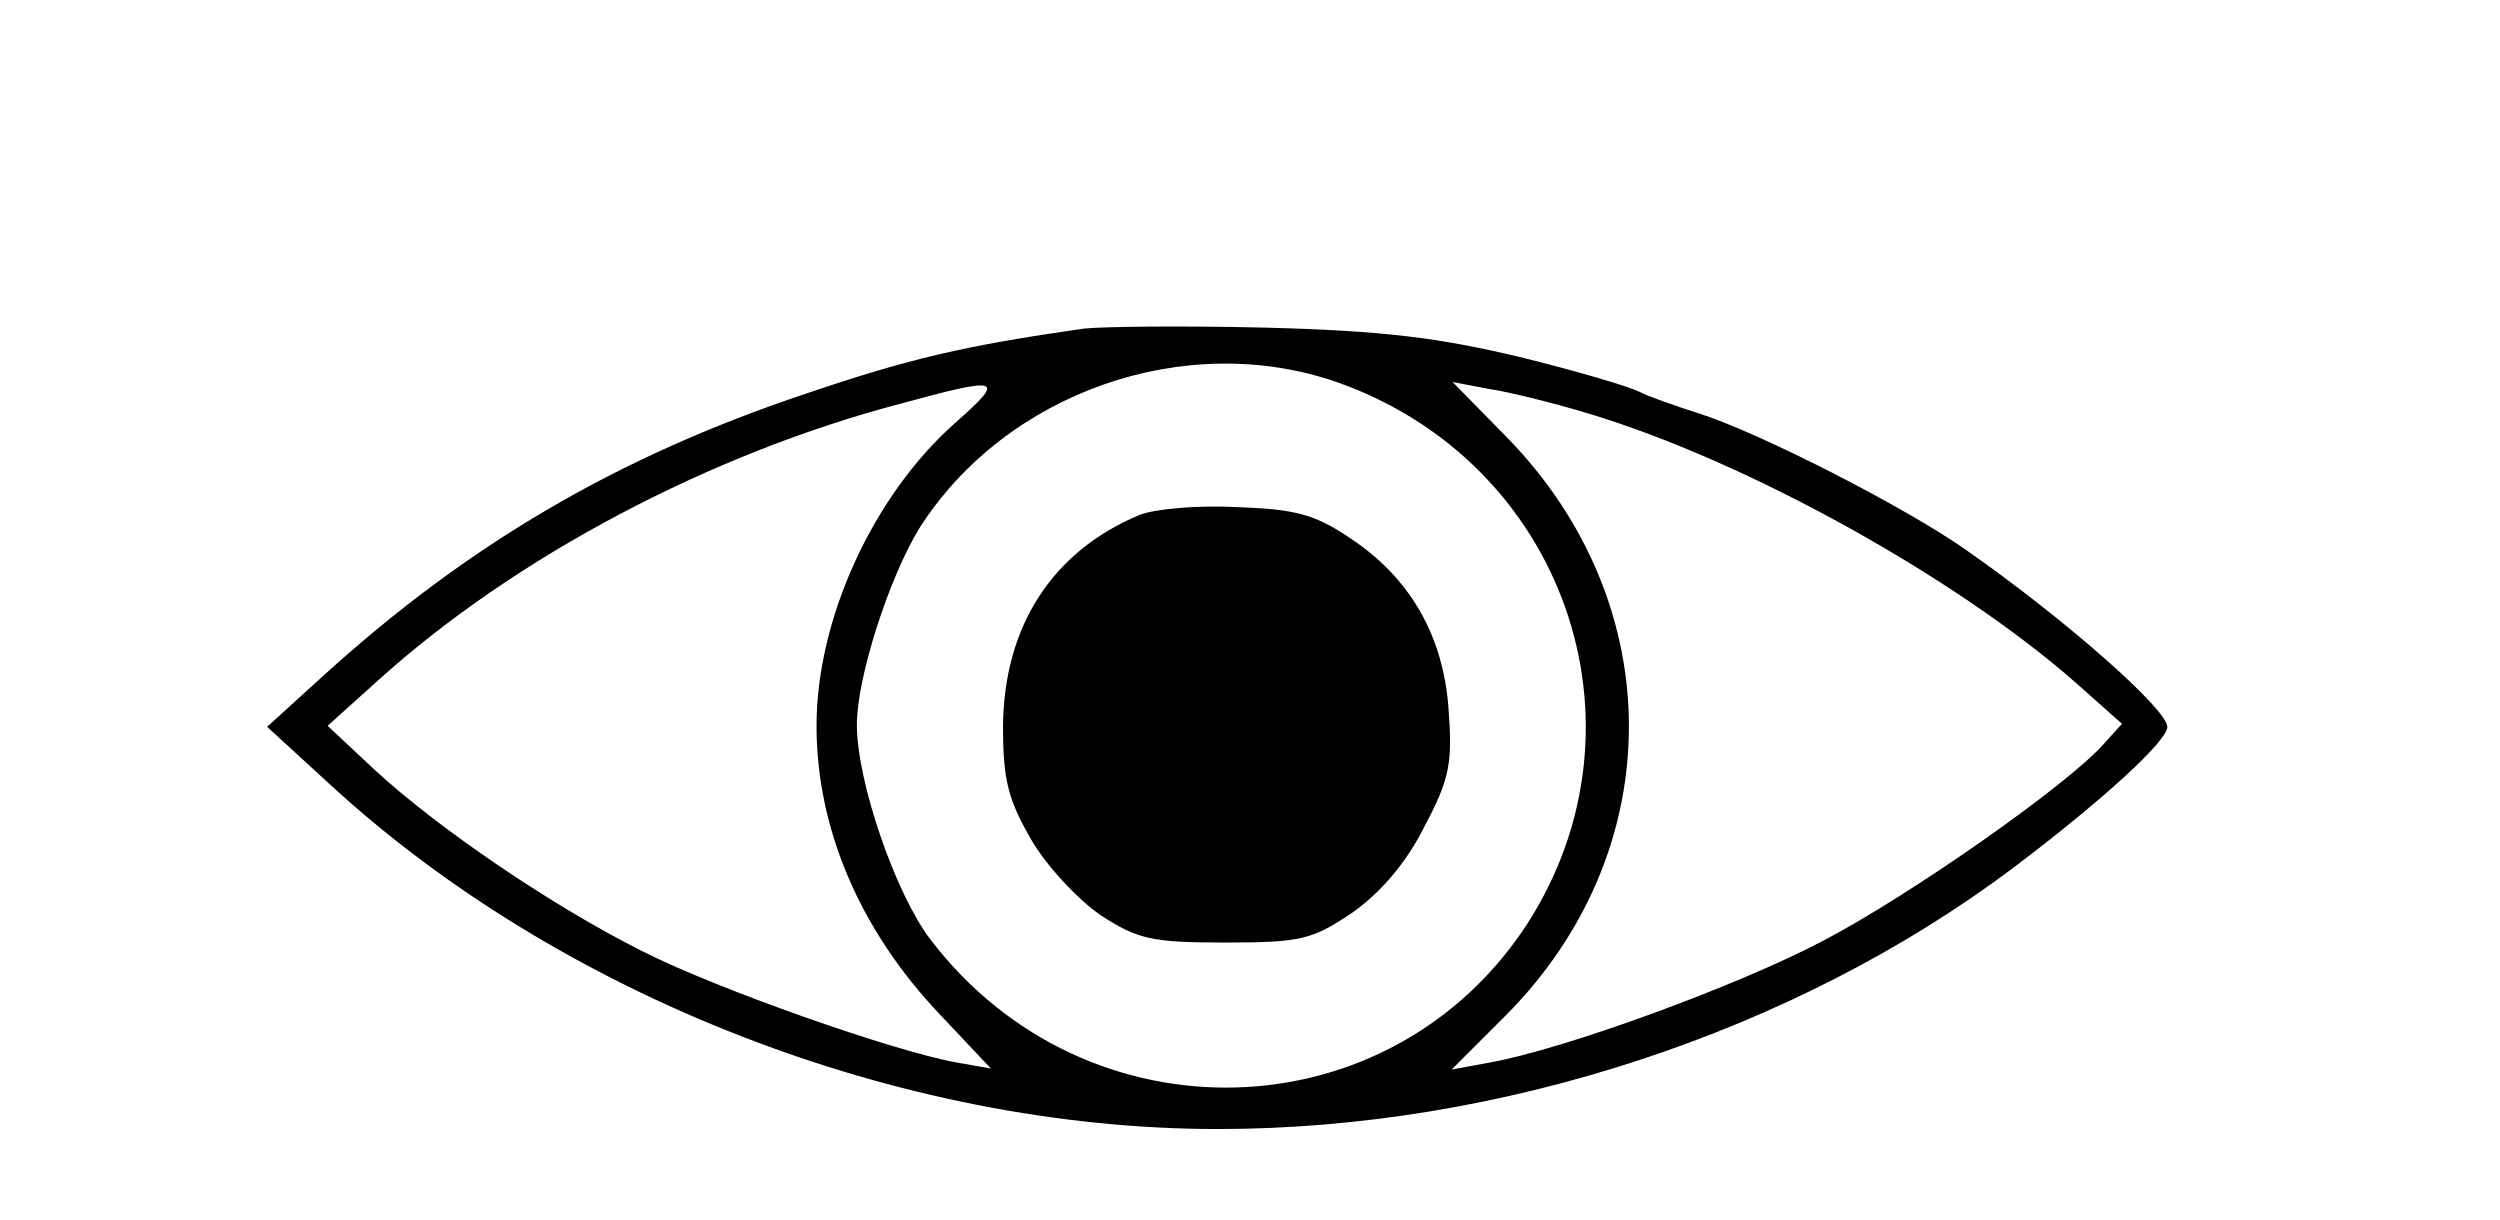
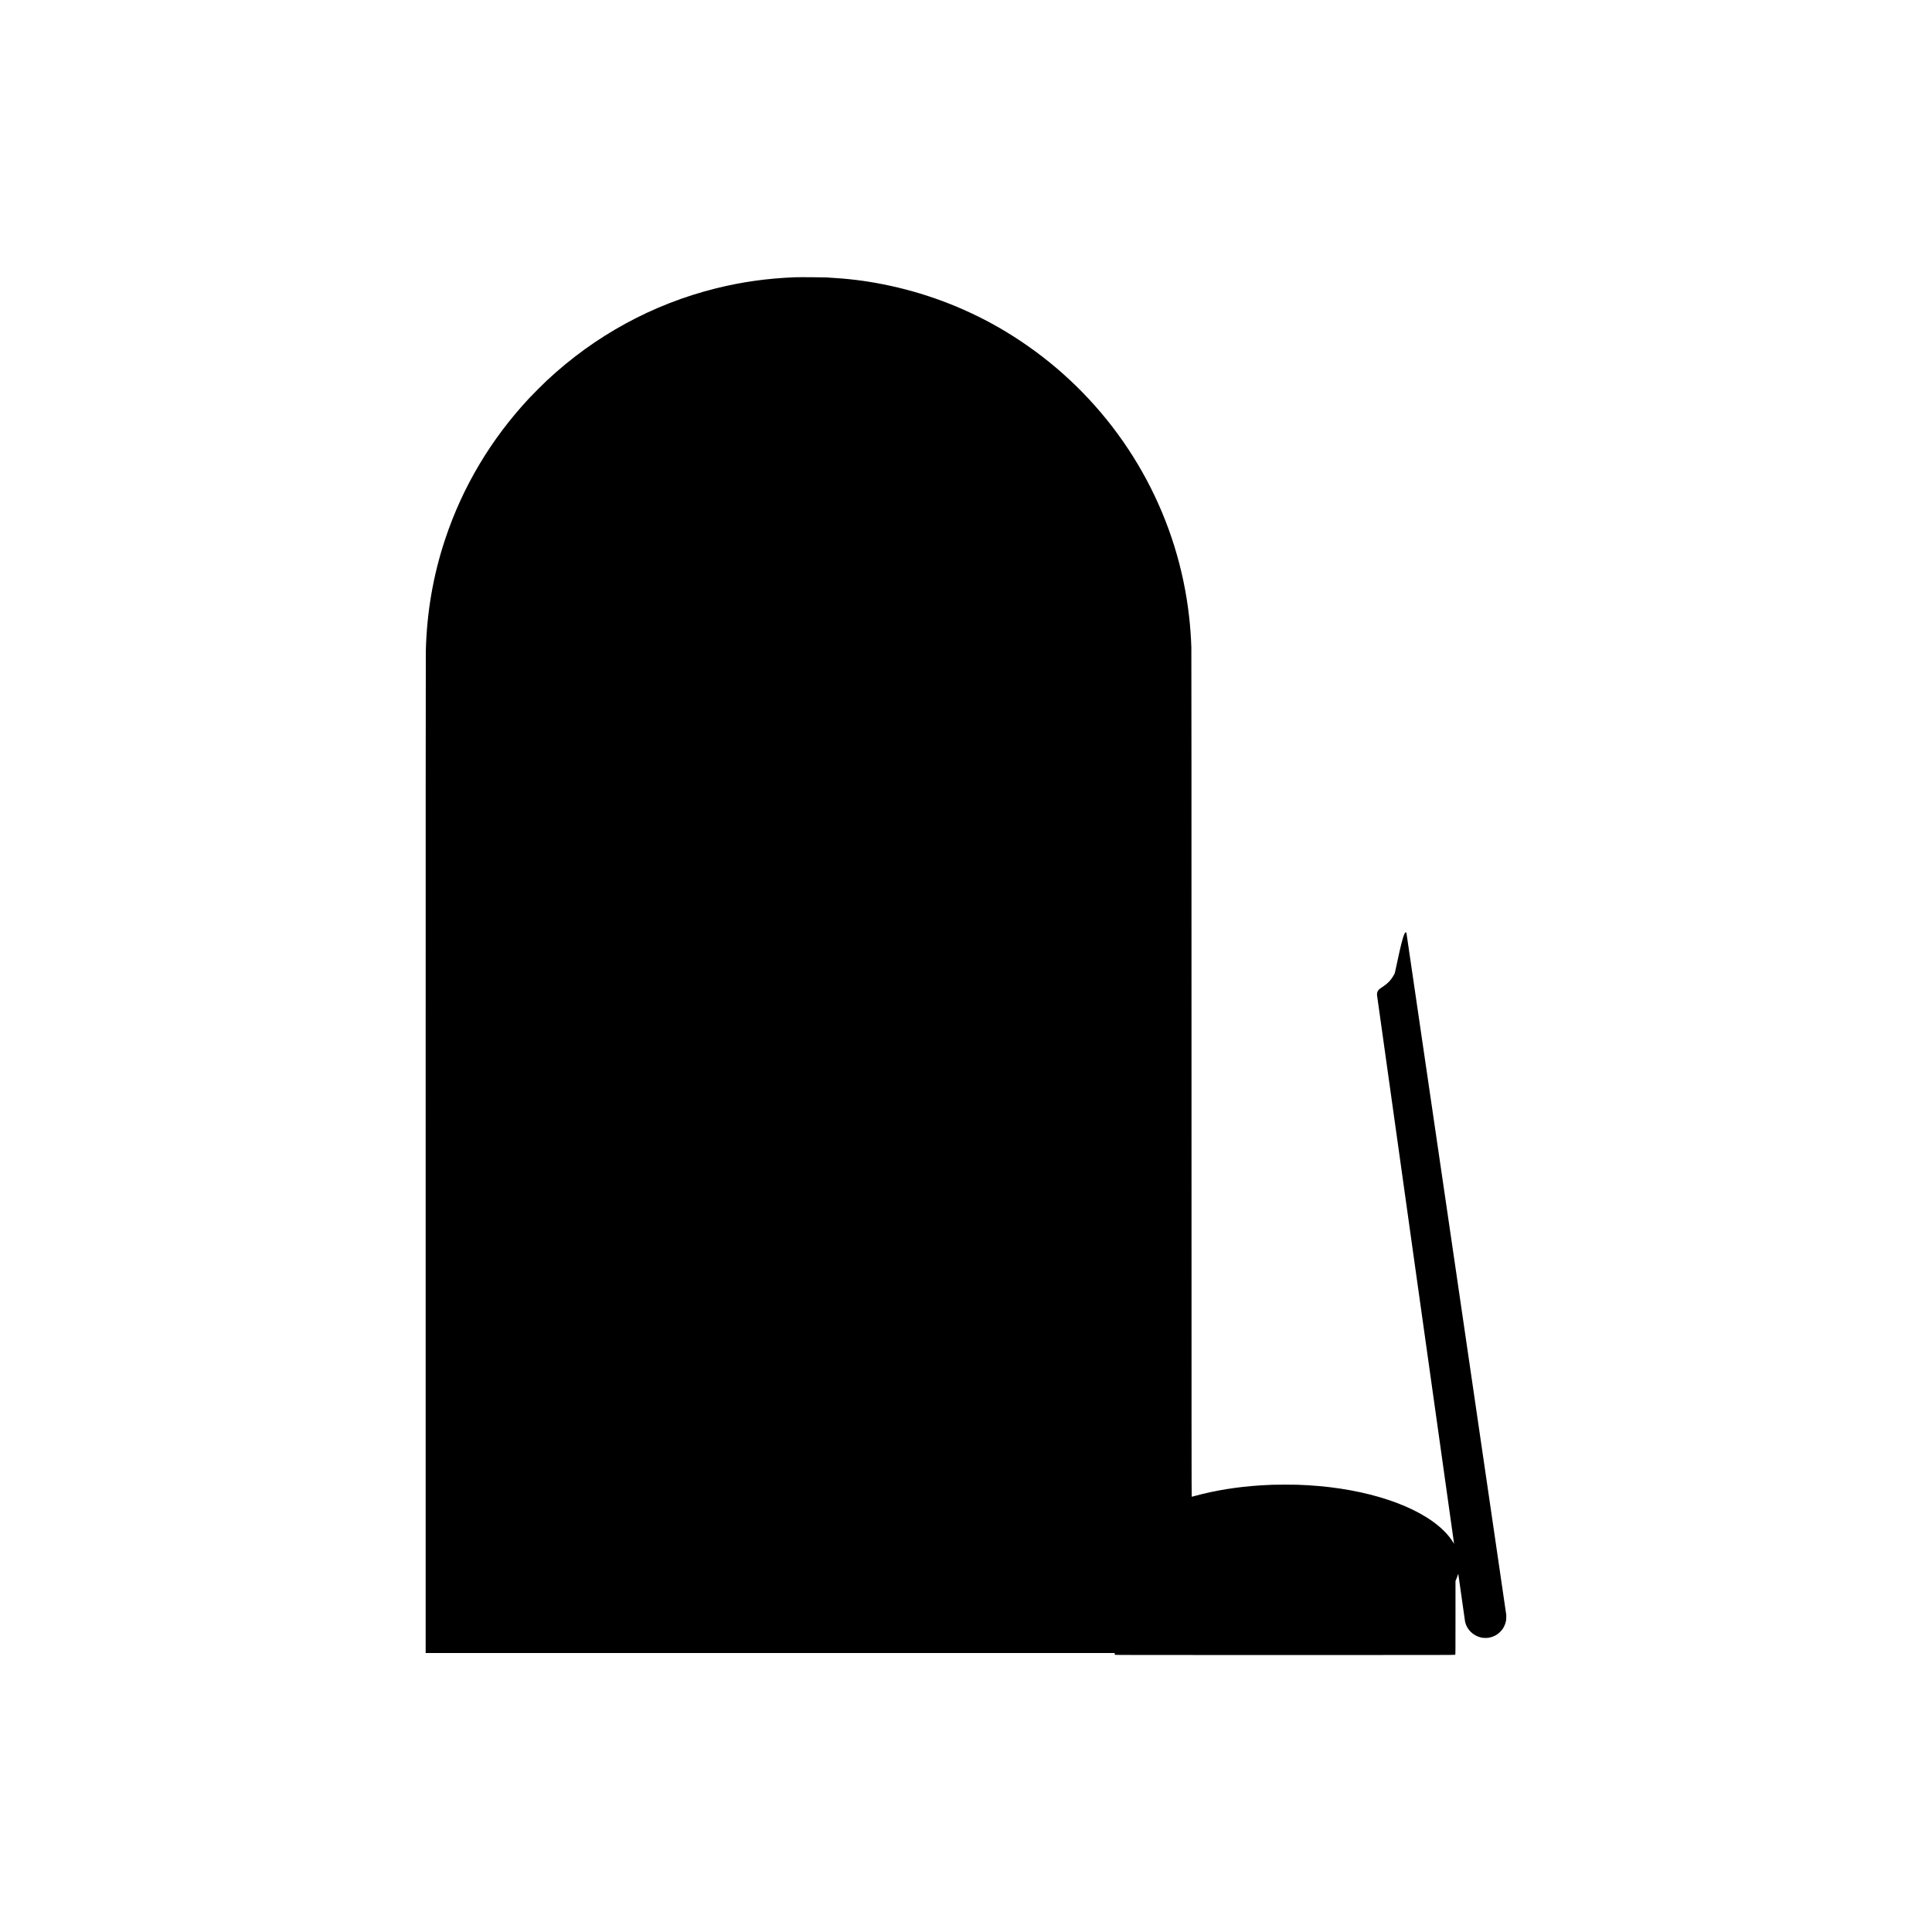
- <svg xmlns="http://www.w3.org/2000/svg" version="1.0" width="248pt" height="121pt" viewBox="0 0 248 121" preserveAspectRatio="xMidYMid meet">
-   <g transform="translate(0,121) scale(0.1,-0.1)" fill="#000000" stroke="none">
-     <path d="M1075 884 c-119 -17 -174 -30 -277 -65 -185 -62 -334 -149 -478 -280 l-55 -50 60 -55 c229 -212 568 -344 883 -344 280 0 572 96 789 259 90 68 153 126 153 140 0 17 -99 105 -199 175 -61 43 -206 117 -266 136 -22 7 -48 16 -58 21 -9 5 -63 21 -120 35 -80 19 -135 26 -252 29 -82 2 -163 1 -180 -1z m251 -53 c225 -79 316 -338 190 -536 -136 -211 -438 -220 -593 -17 -35 46 -73 157 -73 213 0 47 32 146 62 195 86 135 264 197 414 145z m-379 -41 c-81 -72 -137 -194 -137 -300 0 -102 43 -203 123 -287 l50 -53 -34 6 c-62 11 -238 73 -311 110 -90 45 -203 122 -266 180 l-47 44 50 45 c135 122 329 225 520 275 99 27 103 25 52 -20z m628 10 c157 -47 366 -163 485 -268 l45 -40 -19 -21 c-37 -41 -191 -149 -277 -194 -85 -45 -258 -108 -331 -121 l-38 -7 53 53 c163 163 164 408 2 574 l-54 55 37 -7 c20 -3 64 -14 97 -24z" />
-     <path d="M1130 699 c-86 -36 -134 -110 -135 -209 0 -54 5 -73 28 -113 15 -26 47 -60 69 -75 37 -24 51 -27 124 -27 75 0 86 3 126 30 28 20 53 49 71 85 25 47 28 63 24 116 -5 74 -39 132 -99 171 -34 23 -54 28 -112 30 -39 2 -82 -2 -96 -8z" />
+ <svg xmlns="http://www.w3.org/2000/svg" version="1.0" width="12500pt" height="12500pt" viewBox="0 0 12500 12500" preserveAspectRatio="xMidYMid meet">
+   <g transform="translate(0,12500) scale(0.1,-0.1)" fill="#000000" stroke="none">
+     <path d="M51410 107060 c-1802 -74 -3412 -301 -5085 -716 -4096 -1019 -7836 -3058 -10958 -5976 -224 -211 -909 -895 -1115 -1116 -2486 -2662 -4321 -5739 -5453 -9147 -772 -2322 -1186 -4717 -1249 -7230 -6 -264 -10 -11321 -10 -32612 l0 -32213 22290 0 22290 0 0 -48 c0 -35 5 -54 18 -65 17 -16 796 -17 11010 -17 9978 0 10992 1 11006 16 14 14 16 245 16 2395 l0 2379 46 108 c25 59 65 165 89 235 36 105 44 123 49 100 3 -15 98 -687 211 -1493 113 -806 212 -1502 220 -1547 97 -525 518 -949 1058 -1065 134 -28 379 -31 510 -5 264 53 493 170 682 349 198 187 329 417 392 691 23 96 27 135 27 277 l0 165 -3222 22031 c-1772 12116 -3227 22046 -3233 22065 -15 44 -27 59 -48 59 -108 0 -281 -628 -617 -2230 -86 -413 -87 -415 -136 -503 -206 -371 -396 -570 -796 -831 -74 -47 -158 -111 -188 -141 -93 -93 -130 -203 -121 -360 4 -67 4953 -35304 4982 -35470 l5 -30 -22 35 c-204 331 -393 566 -674 840 -1629 1585 -4938 2688 -8749 2915 -552 32 -801 39 -1480 39 -711 0 -986 -8 -1575 -45 -1520 -95 -2995 -333 -4283 -690 -98 -27 -185 -49 -193 -49 -12 0 -14 3578 -14 27343 0 17783 -4 27438 -10 27617 -25 701 -68 1294 -141 1950 -694 6272 -3782 12049 -8634 16156 -1136 961 -2421 1862 -3695 2591 -2329 1333 -4841 2269 -7490 2792 -1198 237 -2274 366 -3665 442 -249 13 -1768 20 -2045 9z" />
  </g>
</svg>
